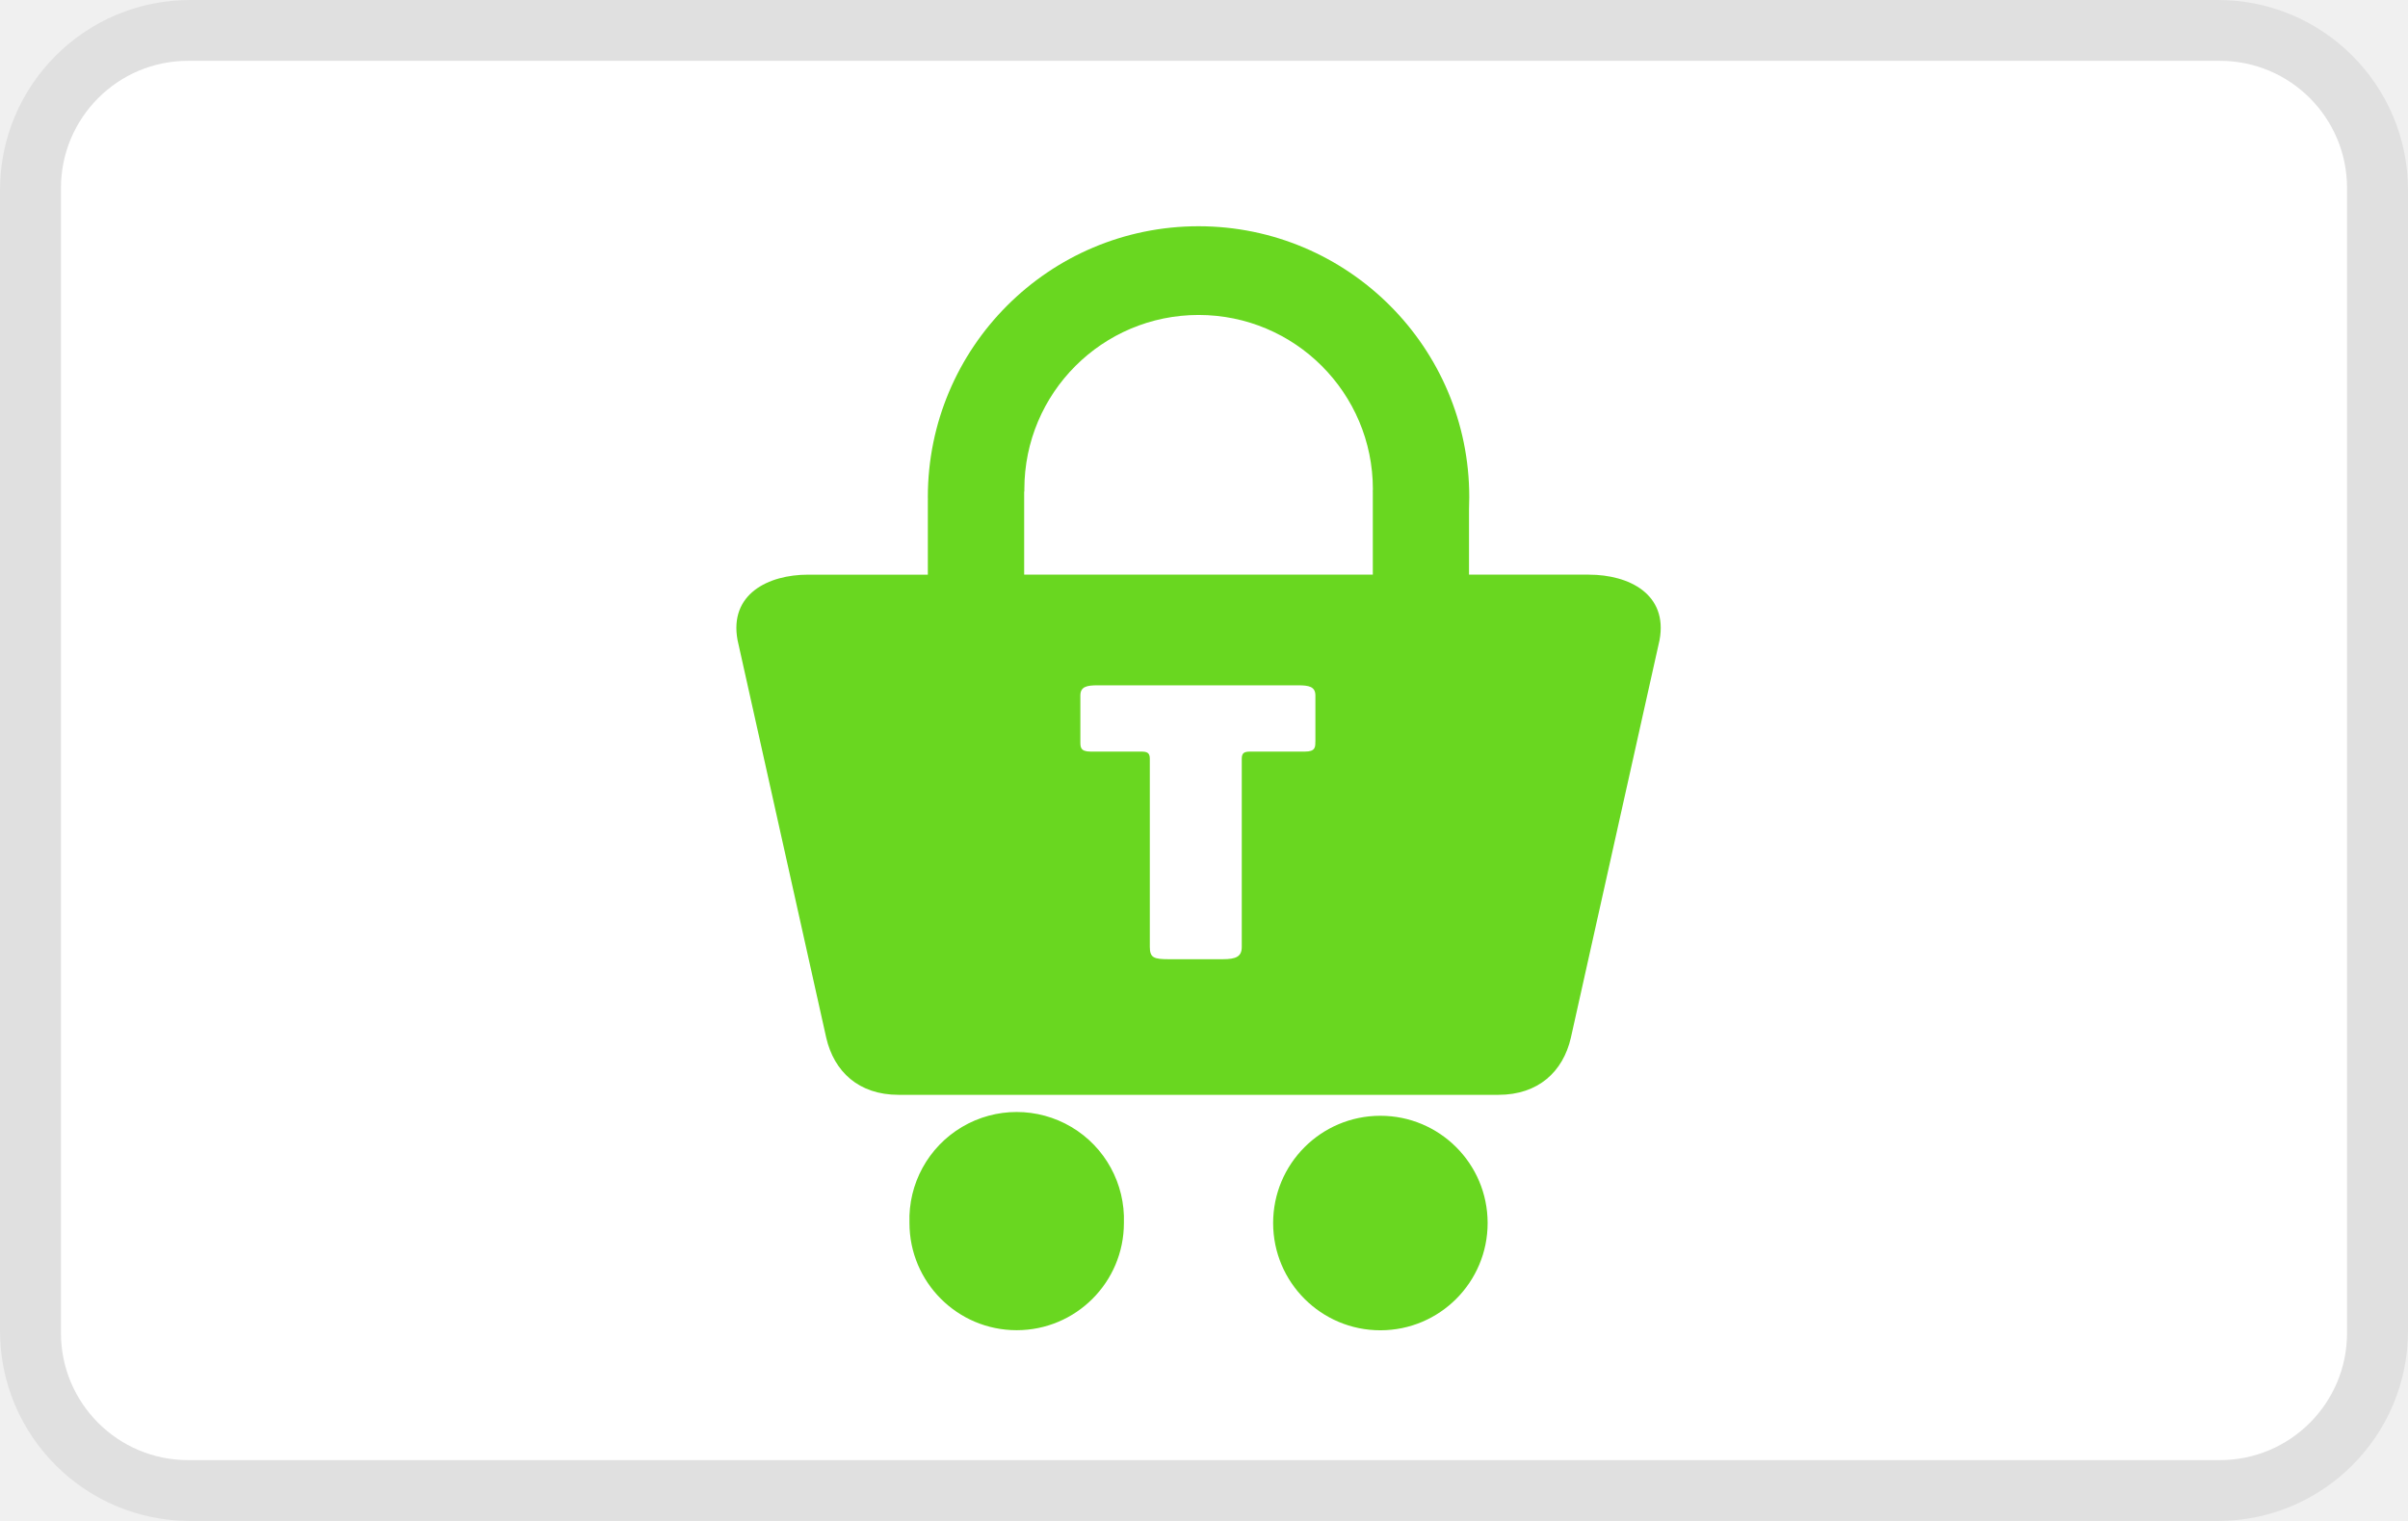
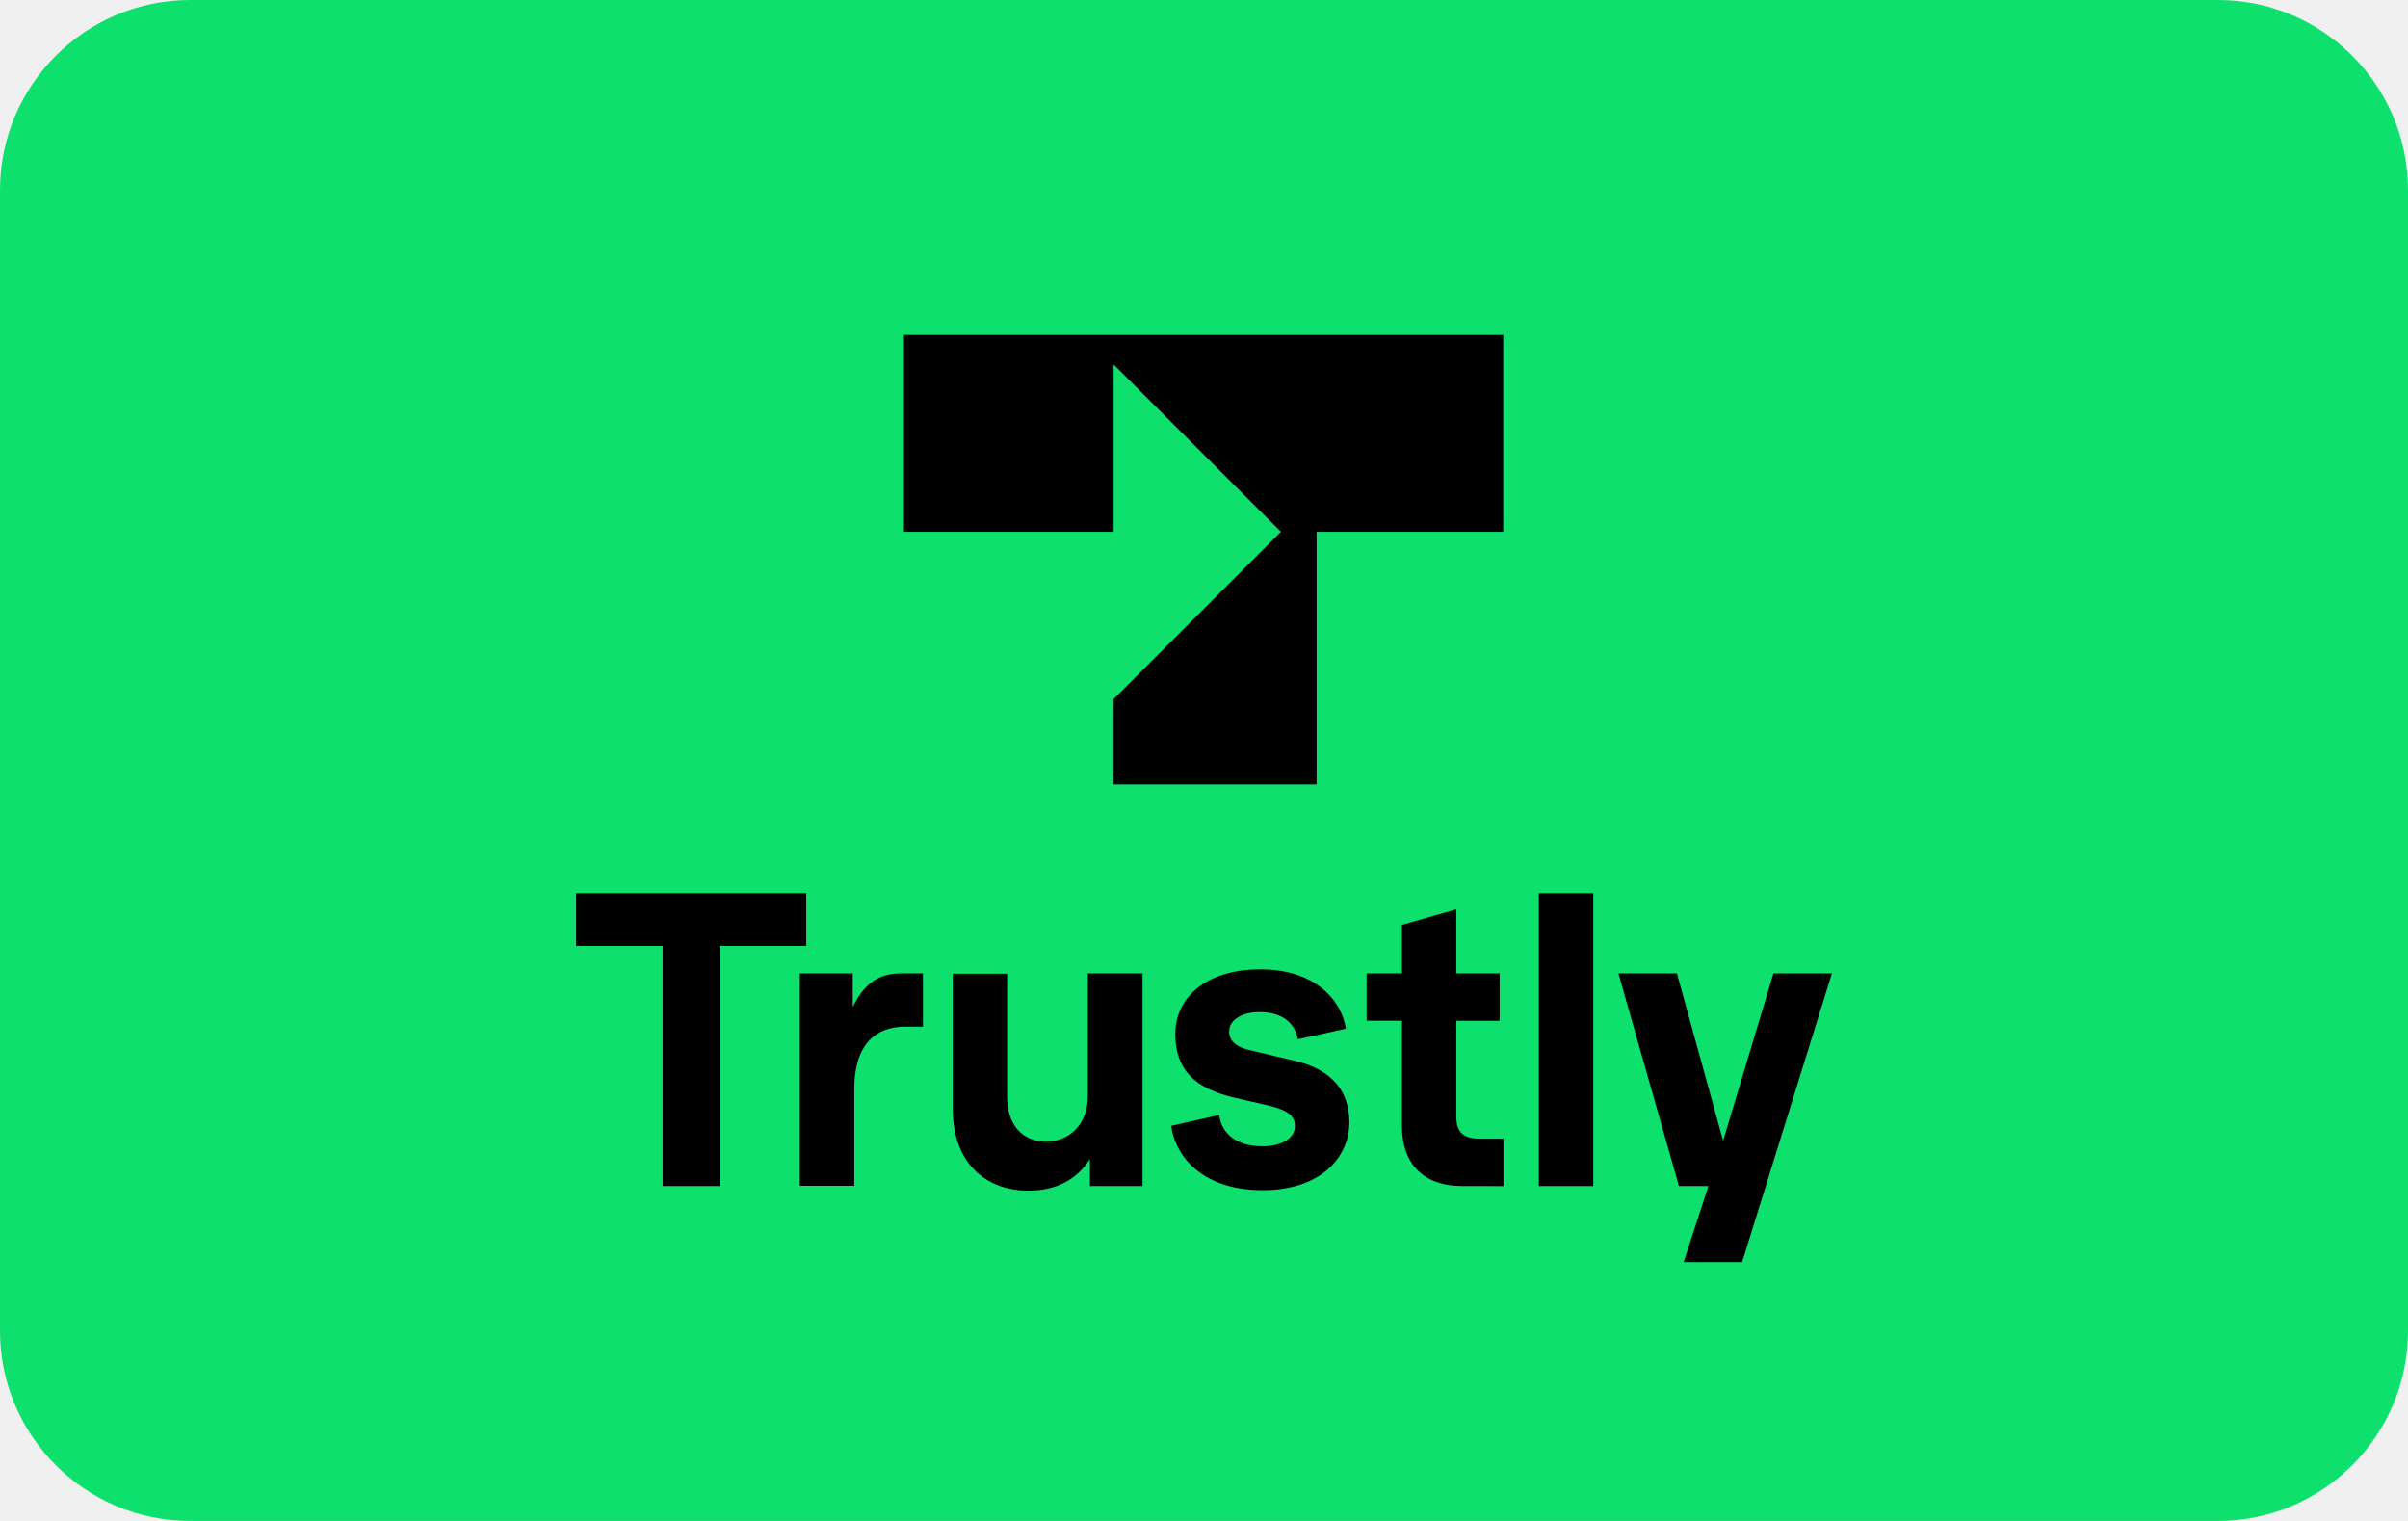
- <svg xmlns="http://www.w3.org/2000/svg" width="38" height="24" viewBox="0 0 38 24" role="img" aria-labelledby="pi-trustly" version="1.1">
-   <g stroke="none" stroke-width="1" fill="none" fill-rule="evenodd">
-     <g fill-rule="nonzero">
-       <path d="M35 0H3a3 3 0 0 0-3 3v18a3 3 0 0 0 3 3h32a3 3 0 0 0 3-3V3a3 3 0 0 0-3-3z" fill="#000" opacity=".07" />
-       <path d="M35.034.96c1.107 0 2.004.899 2.004 2.007v18.066a2.006 2.006 0 0 1-2.004 2.007H2.966a2.006 2.006 0 0 1-2.004-2.007V2.967C.962 1.86 1.859.96 2.966.96h32.068" fill="#FFF" />
-       <g transform="translate(11.544 3.36)" fill="#69D720">
-         <path d="M13.53 5.707h-1.892V4.68l.004-.195A4.274 4.274 0 0 0 7.37.21a4.274 4.274 0 0 0-4.272 4.276l.001.04h-.001v1.182h-1.89c-.63 0-1.247.307-1.113 1.032l1.4 6.277c.124.532.51.899 1.142.899h9.465c.631 0 1.02-.367 1.143-.899l1.4-6.277c.134-.725-.483-1.032-1.114-1.032zm-4.317 2.64c0 .082 0 .153-.165.153h-.86c-.095 0-.136.018-.136.113v2.968c0 .154-.089.195-.301.195h-.85c-.236 0-.3-.023-.3-.195V8.613c0-.095-.042-.113-.136-.113H5.67c-.165 0-.165-.07-.165-.154v-.732c0-.141.106-.16.271-.16h3.167c.165 0 .271.019.271.16v.732zm.907-2.64H4.618v-1.31h.003V4.36a2.75 2.75 0 0 1 5.5 0l-.002.036h.001v1.31zM6.192 15.938a1.692 1.692 0 1 1-3.384 0 1.693 1.693 0 1 1 3.384 0M11.932 15.938a1.692 1.692 0 1 1-3.385.002 1.692 1.692 0 0 1 3.385-.002" />
-       </g>
-     </g>
+ <svg xmlns="http://www.w3.org/2000/svg" version="1.1" viewBox="0 0 38 24" width="38" height="24" role="img" aria-labelledby="pi-trustly" overflow="visible" xml:space="preserve">
+   <g fill="#0EE06E">
+     <path d="M3 23.5A2.503 2.503 0 01.5 21V3C.5 1.622 1.622.5 3 .5h32c1.379 0 2.5 1.122 2.5 2.5v18c0 1.379-1.121 2.5-2.5 2.5H3z" />
+     <path d="M35 1a2 2 0 012 2v18a2 2 0 01-2 2H3a2 2 0 01-2-2V3a2 2 0 012-2h32m0-1H3C1.346 0 0 1.346 0 3v18c0 1.654 1.346 3 3 3h32c1.654 0 3-1.346 3-3V3c0-1.654-1.346-3-3-3z" />
  </g>
+   <path d="M10.457 18.715v-3.789H9.091v-.831h3.632v.831h-1.366v3.789h-.9zM12.622 18.715V15.36h.835v.531c.217-.448.489-.531.78-.531h.328v.84h-.286c-.425 0-.798.245-.798.988v1.523h-.858l-.001.004zM15.035 17.502v-2.137h.858v1.934c0 .429.222.715.614.715.378 0 .66-.286.66-.711V15.36h.863v3.355h-.83v-.425c-.217.337-.549.498-.969.498-.706.001-1.196-.47-1.196-1.286zM18.483 17.765l.757-.171c.037.295.277.494.678.494.328 0 .517-.138.517-.318 0-.148-.088-.245-.406-.323l-.545-.125c-.637-.148-.937-.448-.937-1.006 0-.568.475-1.02 1.343-1.02.918 0 1.297.545 1.348.937l-.757.166c-.037-.208-.194-.429-.609-.429-.272 0-.475.125-.475.305 0 .157.12.245.305.291l.738.175c.577.138.854.475.854.969 0 .54-.438 1.071-1.371 1.071-1.015-.001-1.394-.606-1.44-1.016zM23.066 18.715c-.577 0-.942-.328-.942-.942v-1.666h-.558v-.747h.558v-.766l.858-.245v1.011h.683v.748h-.683v1.518c0 .245.12.342.369.342h.374v.748l-.659-.001zM24.285 18.715v-4.62h.858v4.62h-.858zM27.986 15.36h.923l-1.417 4.555h-.923l.392-1.2h-.466l-.955-3.355h.923l.729 2.64.794-2.64zM14.265 8.391h3.309v-2.64l2.64 2.64-2.64 2.64v1.347h3.203V8.391h2.945V5.285h-9.457z" />
</svg>
